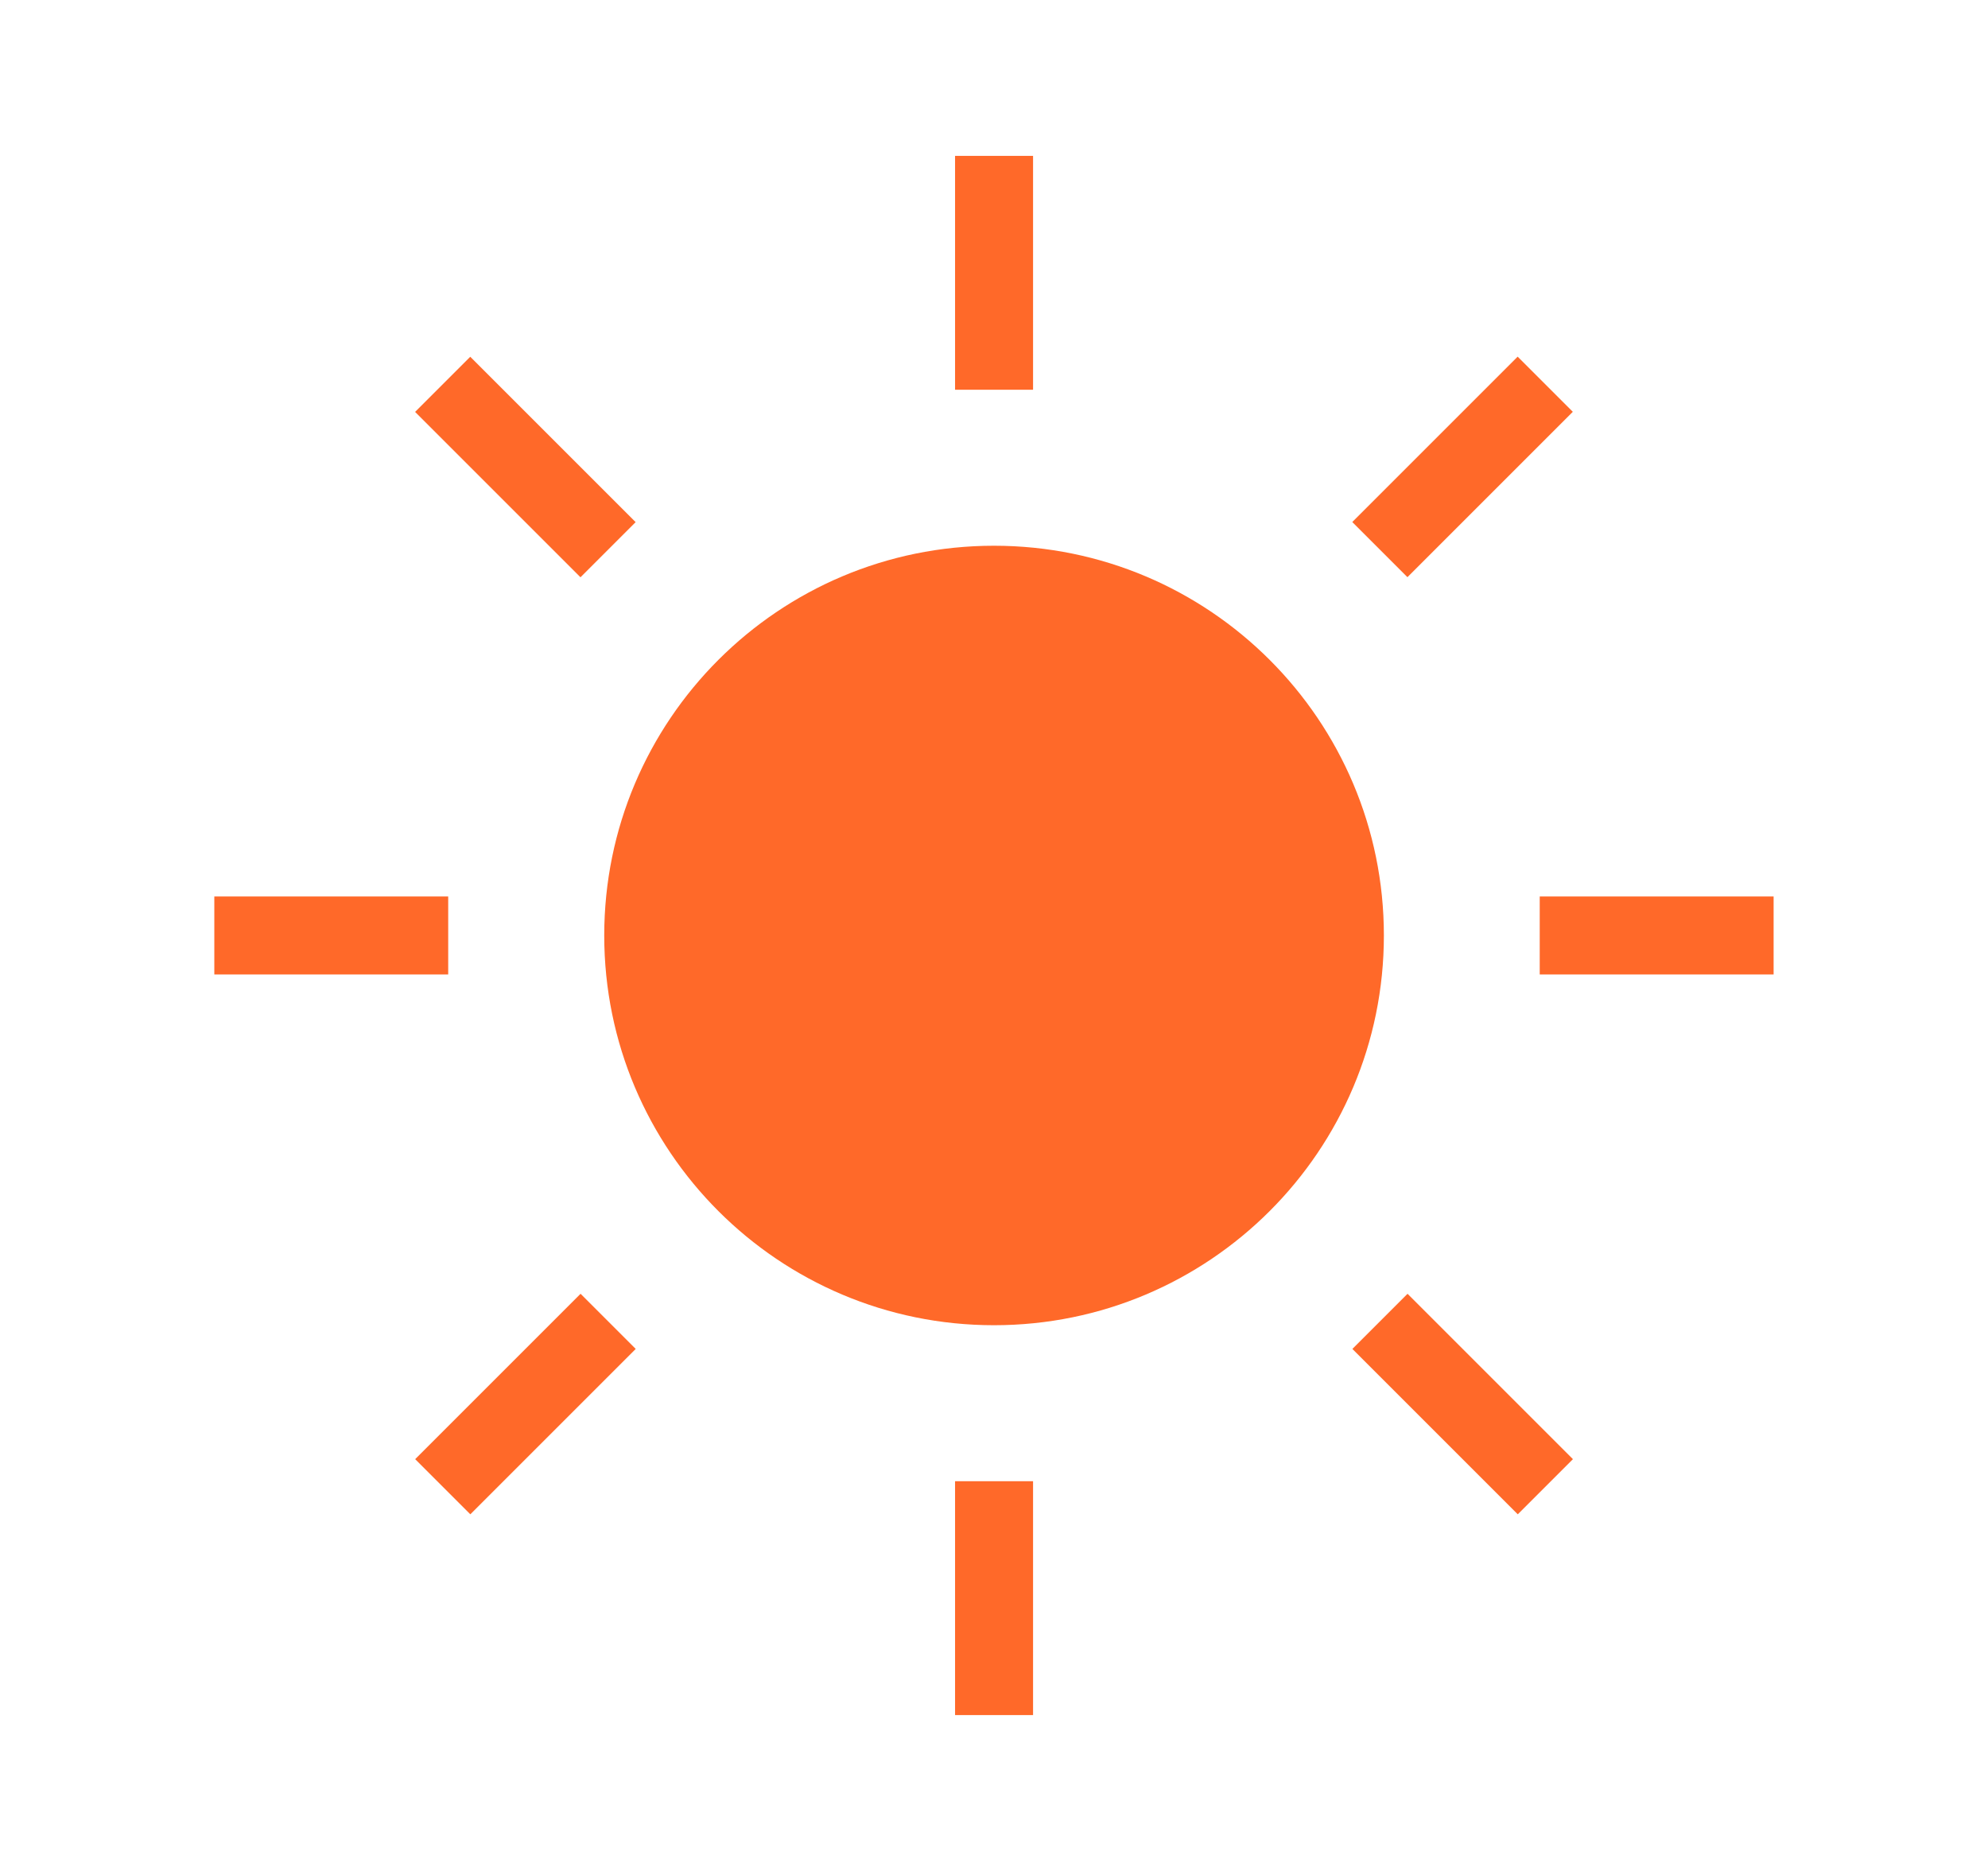
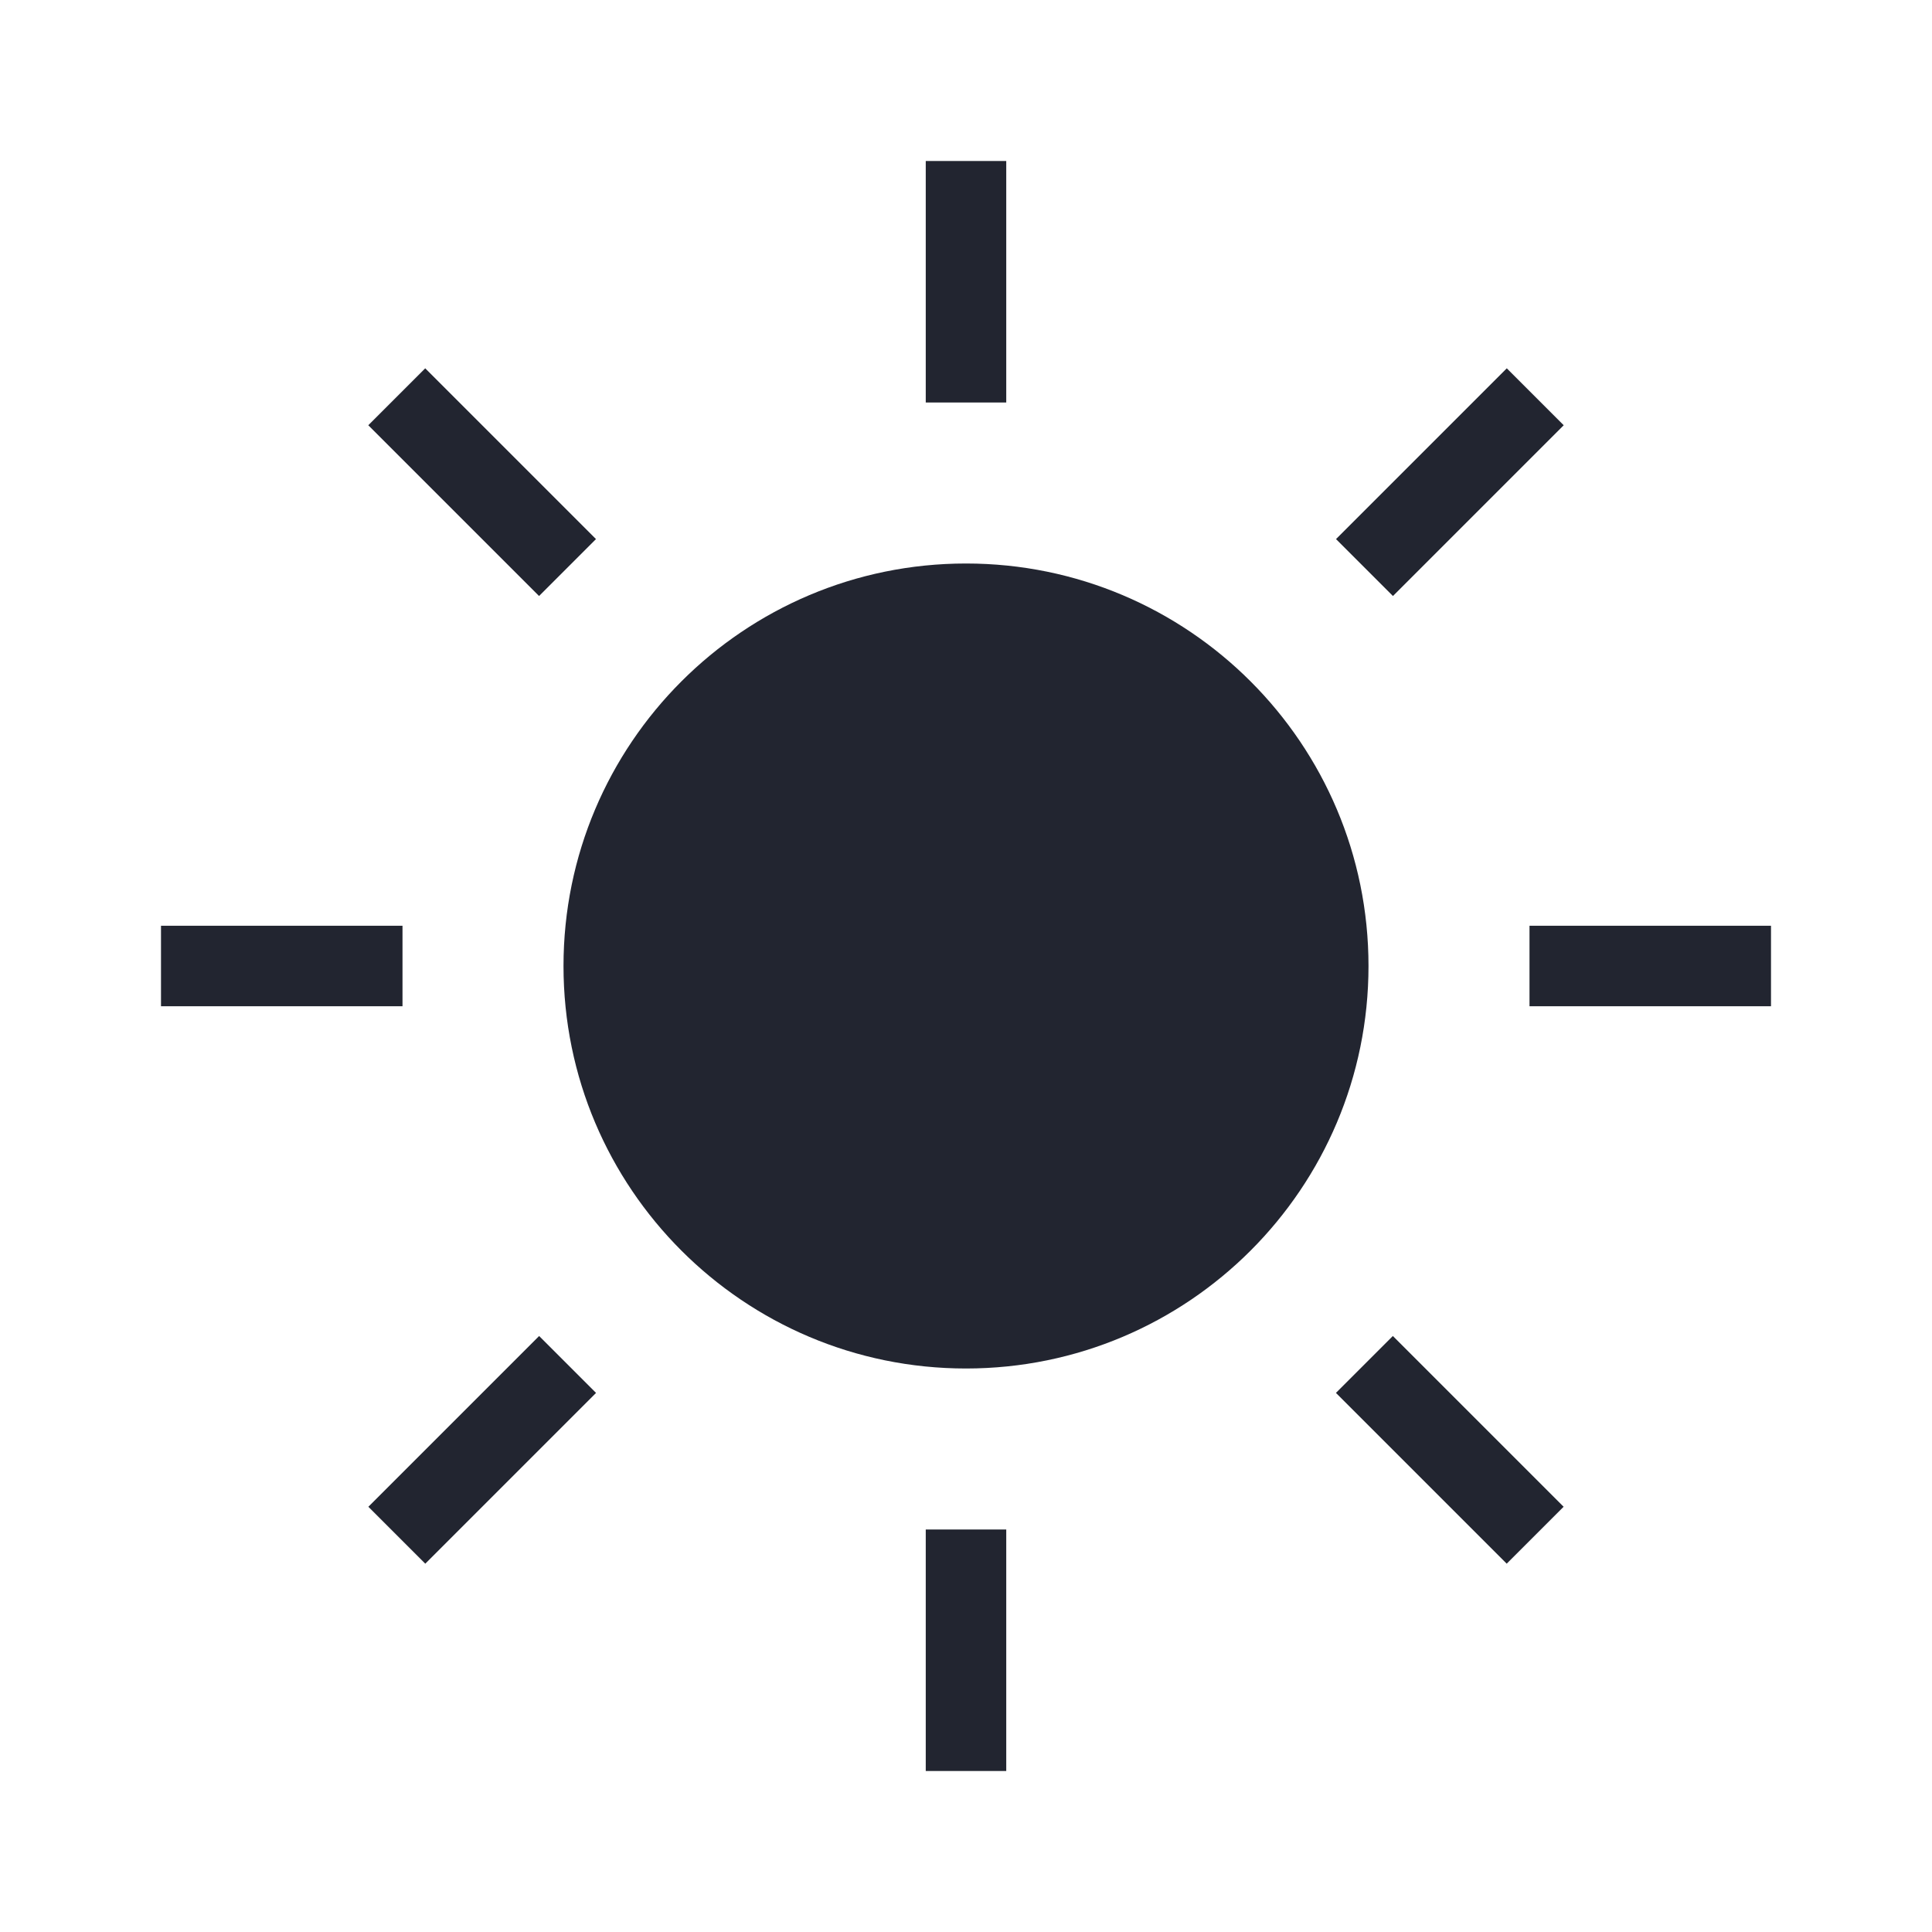
- <svg xmlns="http://www.w3.org/2000/svg" width="17" height="16" viewBox="0 0 17 16" fill="none">
-   <path fill-rule="evenodd" clip-rule="evenodd" d="M11.834 8C11.834 9.841 10.341 11.333 8.5 11.333C6.659 11.333 5.167 9.841 5.167 8C5.167 6.159 6.659 4.667 8.5 4.667C10.341 4.667 11.834 6.159 11.834 8Z" fill="#FF6929" />
-   <rect x="8.167" y="1.333" width="0.667" height="2" fill="#FF6929" />
-   <rect x="8.167" y="12.667" width="0.667" height="2" fill="#FF6929" />
-   <rect x="1.833" y="8.333" width="0.667" height="2" transform="rotate(-90 1.83301 8.33331)" fill="#FF6929" />
-   <rect x="13.167" y="8.333" width="0.667" height="2" transform="rotate(-90 13.167 8.33331)" fill="#FF6929" />
-   <rect x="4.021" y="12.95" width="0.667" height="2" transform="rotate(-135 4.02148 12.9498)" fill="#FF6929" />
-   <rect x="12.035" y="4.936" width="0.667" height="2" transform="rotate(-135 12.0352 4.93585)" fill="#FF6929" />
-   <rect x="13.45" y="12.478" width="0.667" height="2" transform="rotate(135 13.4502 12.4783)" fill="#FF6929" />
-   <rect x="5.436" y="4.464" width="0.667" height="2" transform="rotate(135 5.43555 4.46448)" fill="#FF6929" />
+ <svg xmlns="http://www.w3.org/2000/svg" width="24" height="24" viewBox="0 0 24 24" fill="none">
+   <path fill-rule="evenodd" clip-rule="evenodd" d="M17 12C17 14.761 14.761 17 12 17C9.239 17 7 14.761 7 12C7 9.239 9.239 7 12 7C14.761 7 17 9.239 17 12Z" fill="#222530" />
+   <rect x="11.5" y="2" width="1" height="3" fill="#222530" />
+   <rect x="11.5" y="19" width="1" height="3" fill="#222530" />
+   <rect x="2" y="12.5" width="1" height="3" transform="rotate(-90 2 12.5)" fill="#222530" />
+   <rect x="19" y="12.5" width="1" height="3" transform="rotate(-90 19 12.5)" fill="#222530" />
+   <rect x="5.282" y="19.425" width="1" height="3" transform="rotate(-135 5.28247 19.4246)" fill="#222530" />
+   <rect x="17.303" y="7.404" width="1" height="3" transform="rotate(-135 17.3033 7.40381)" fill="#222530" />
+   <rect x="19.425" y="18.718" width="1" height="3" transform="rotate(135 19.4246 18.7175)" fill="#222530" />
+   <rect x="7.404" y="6.697" width="1" height="3" transform="rotate(135 7.40381 6.69672)" fill="#222530" />
</svg>
